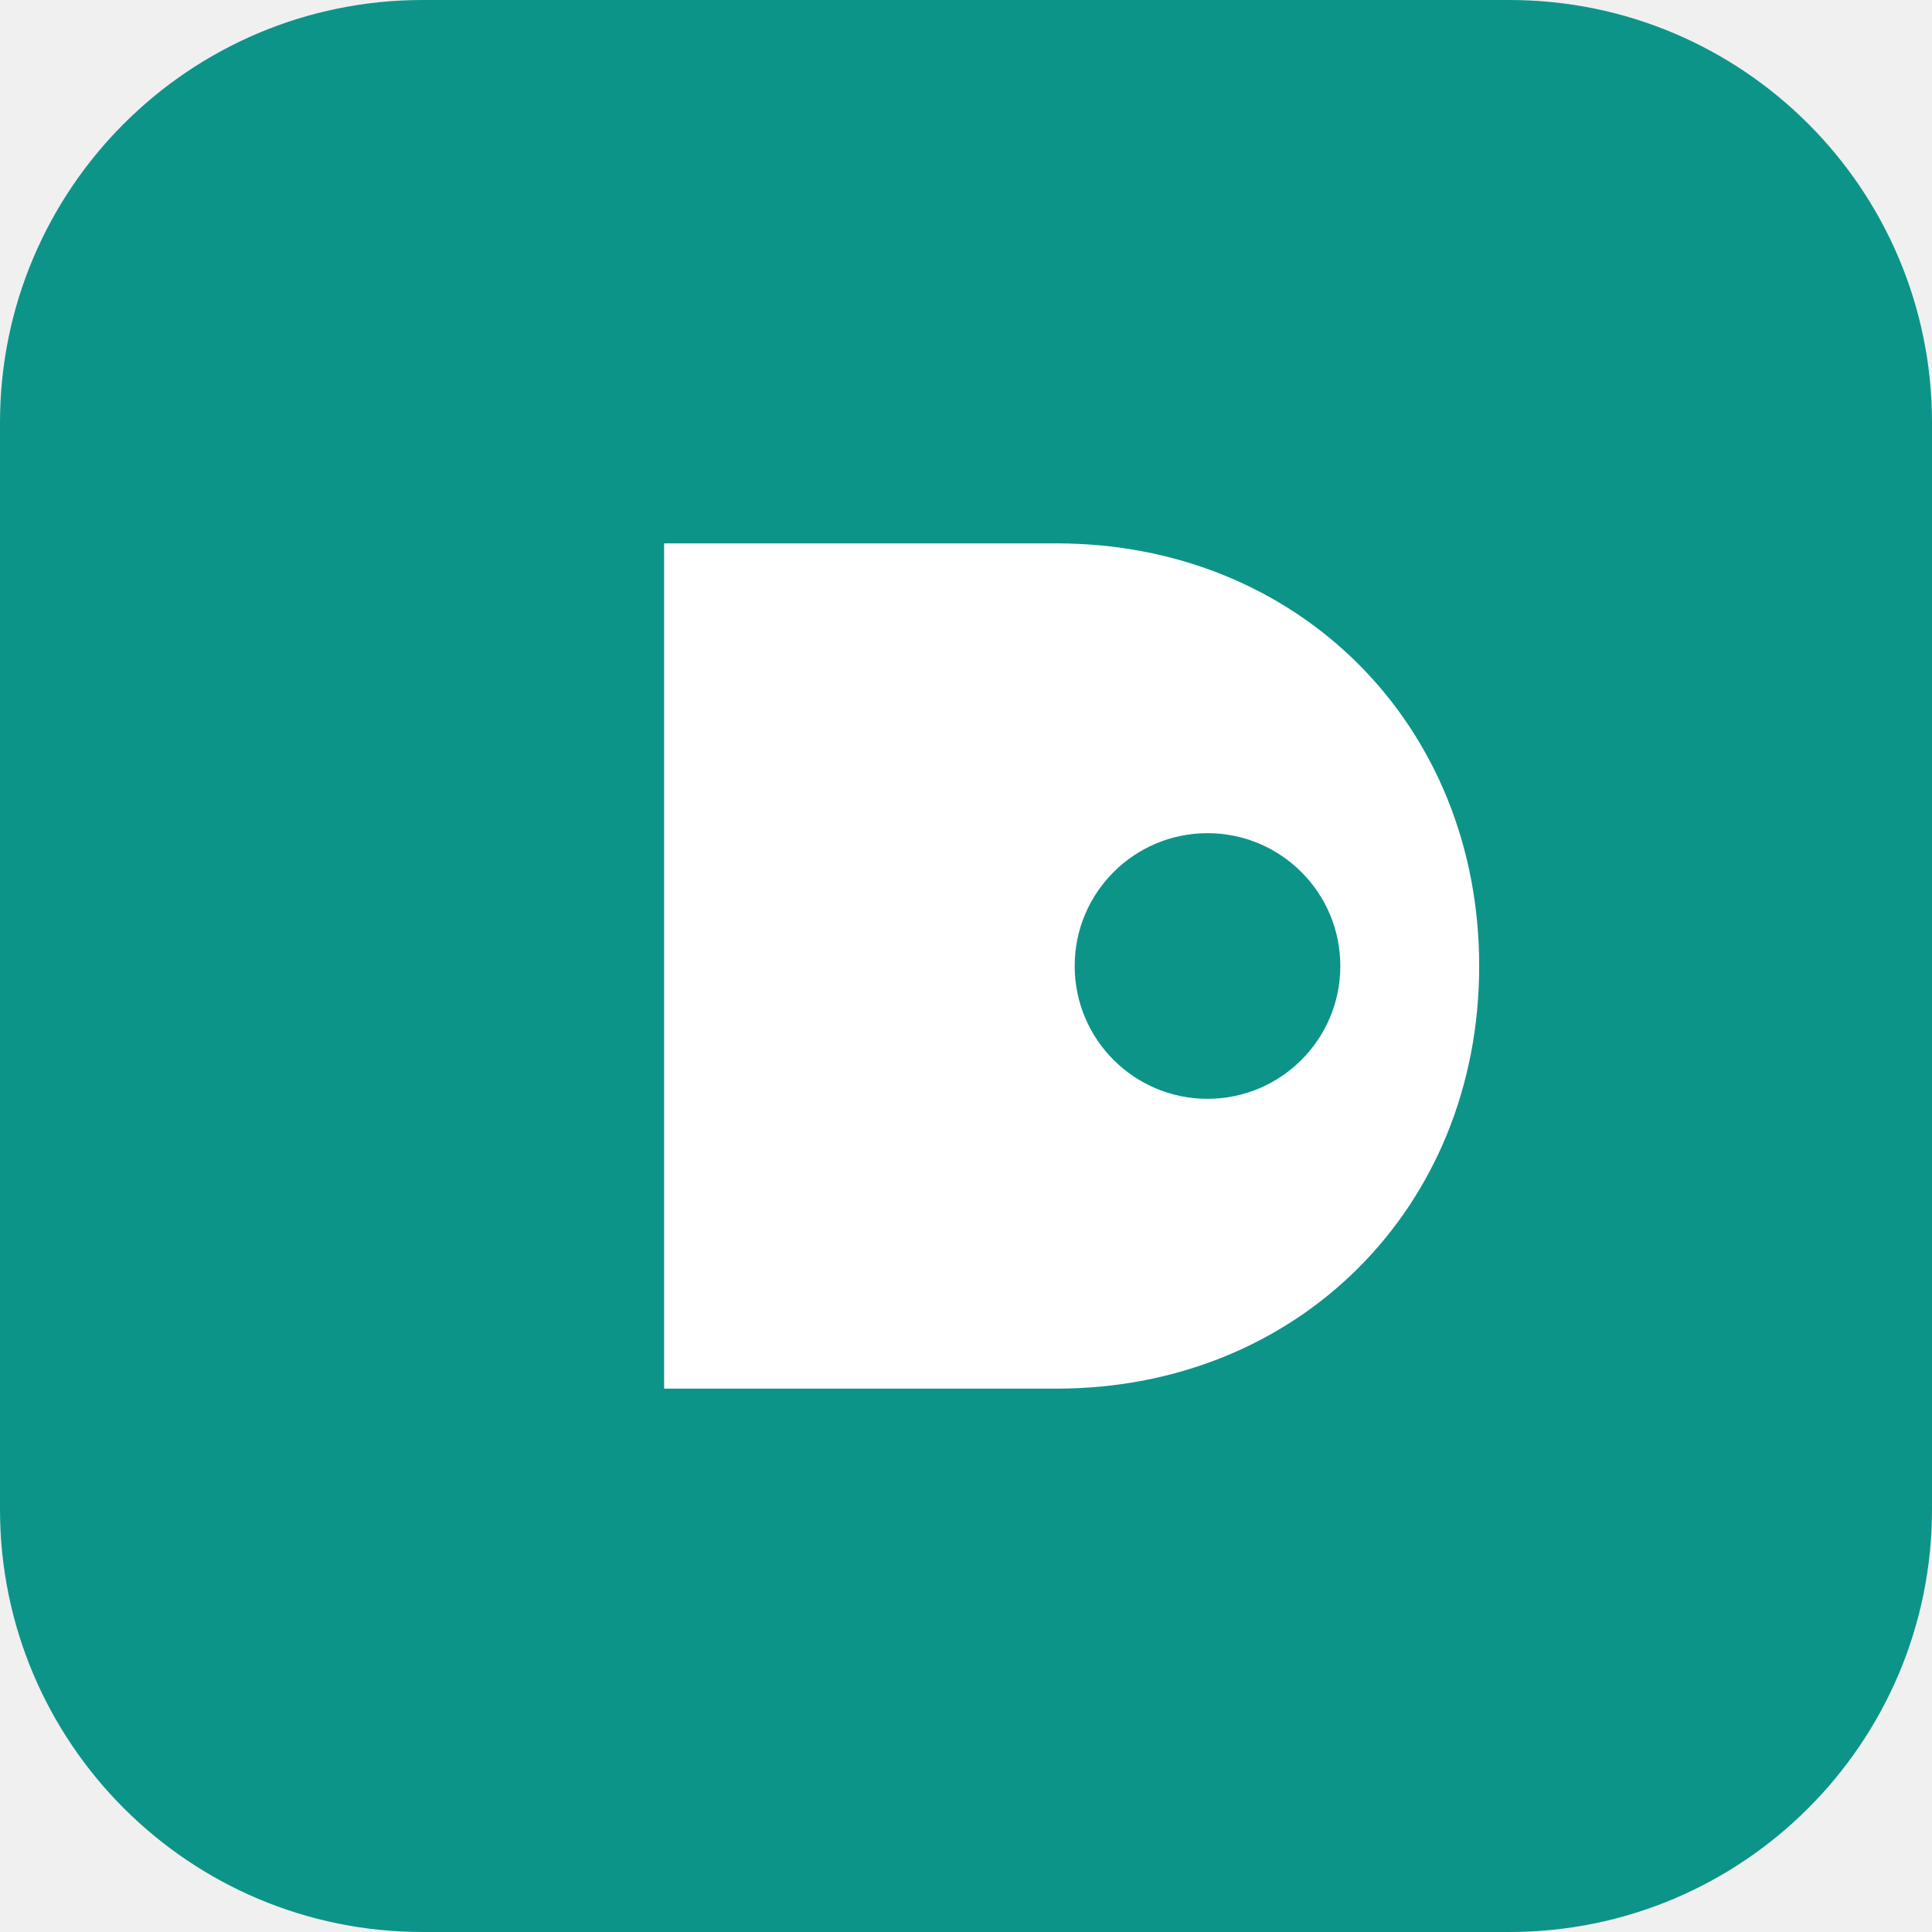
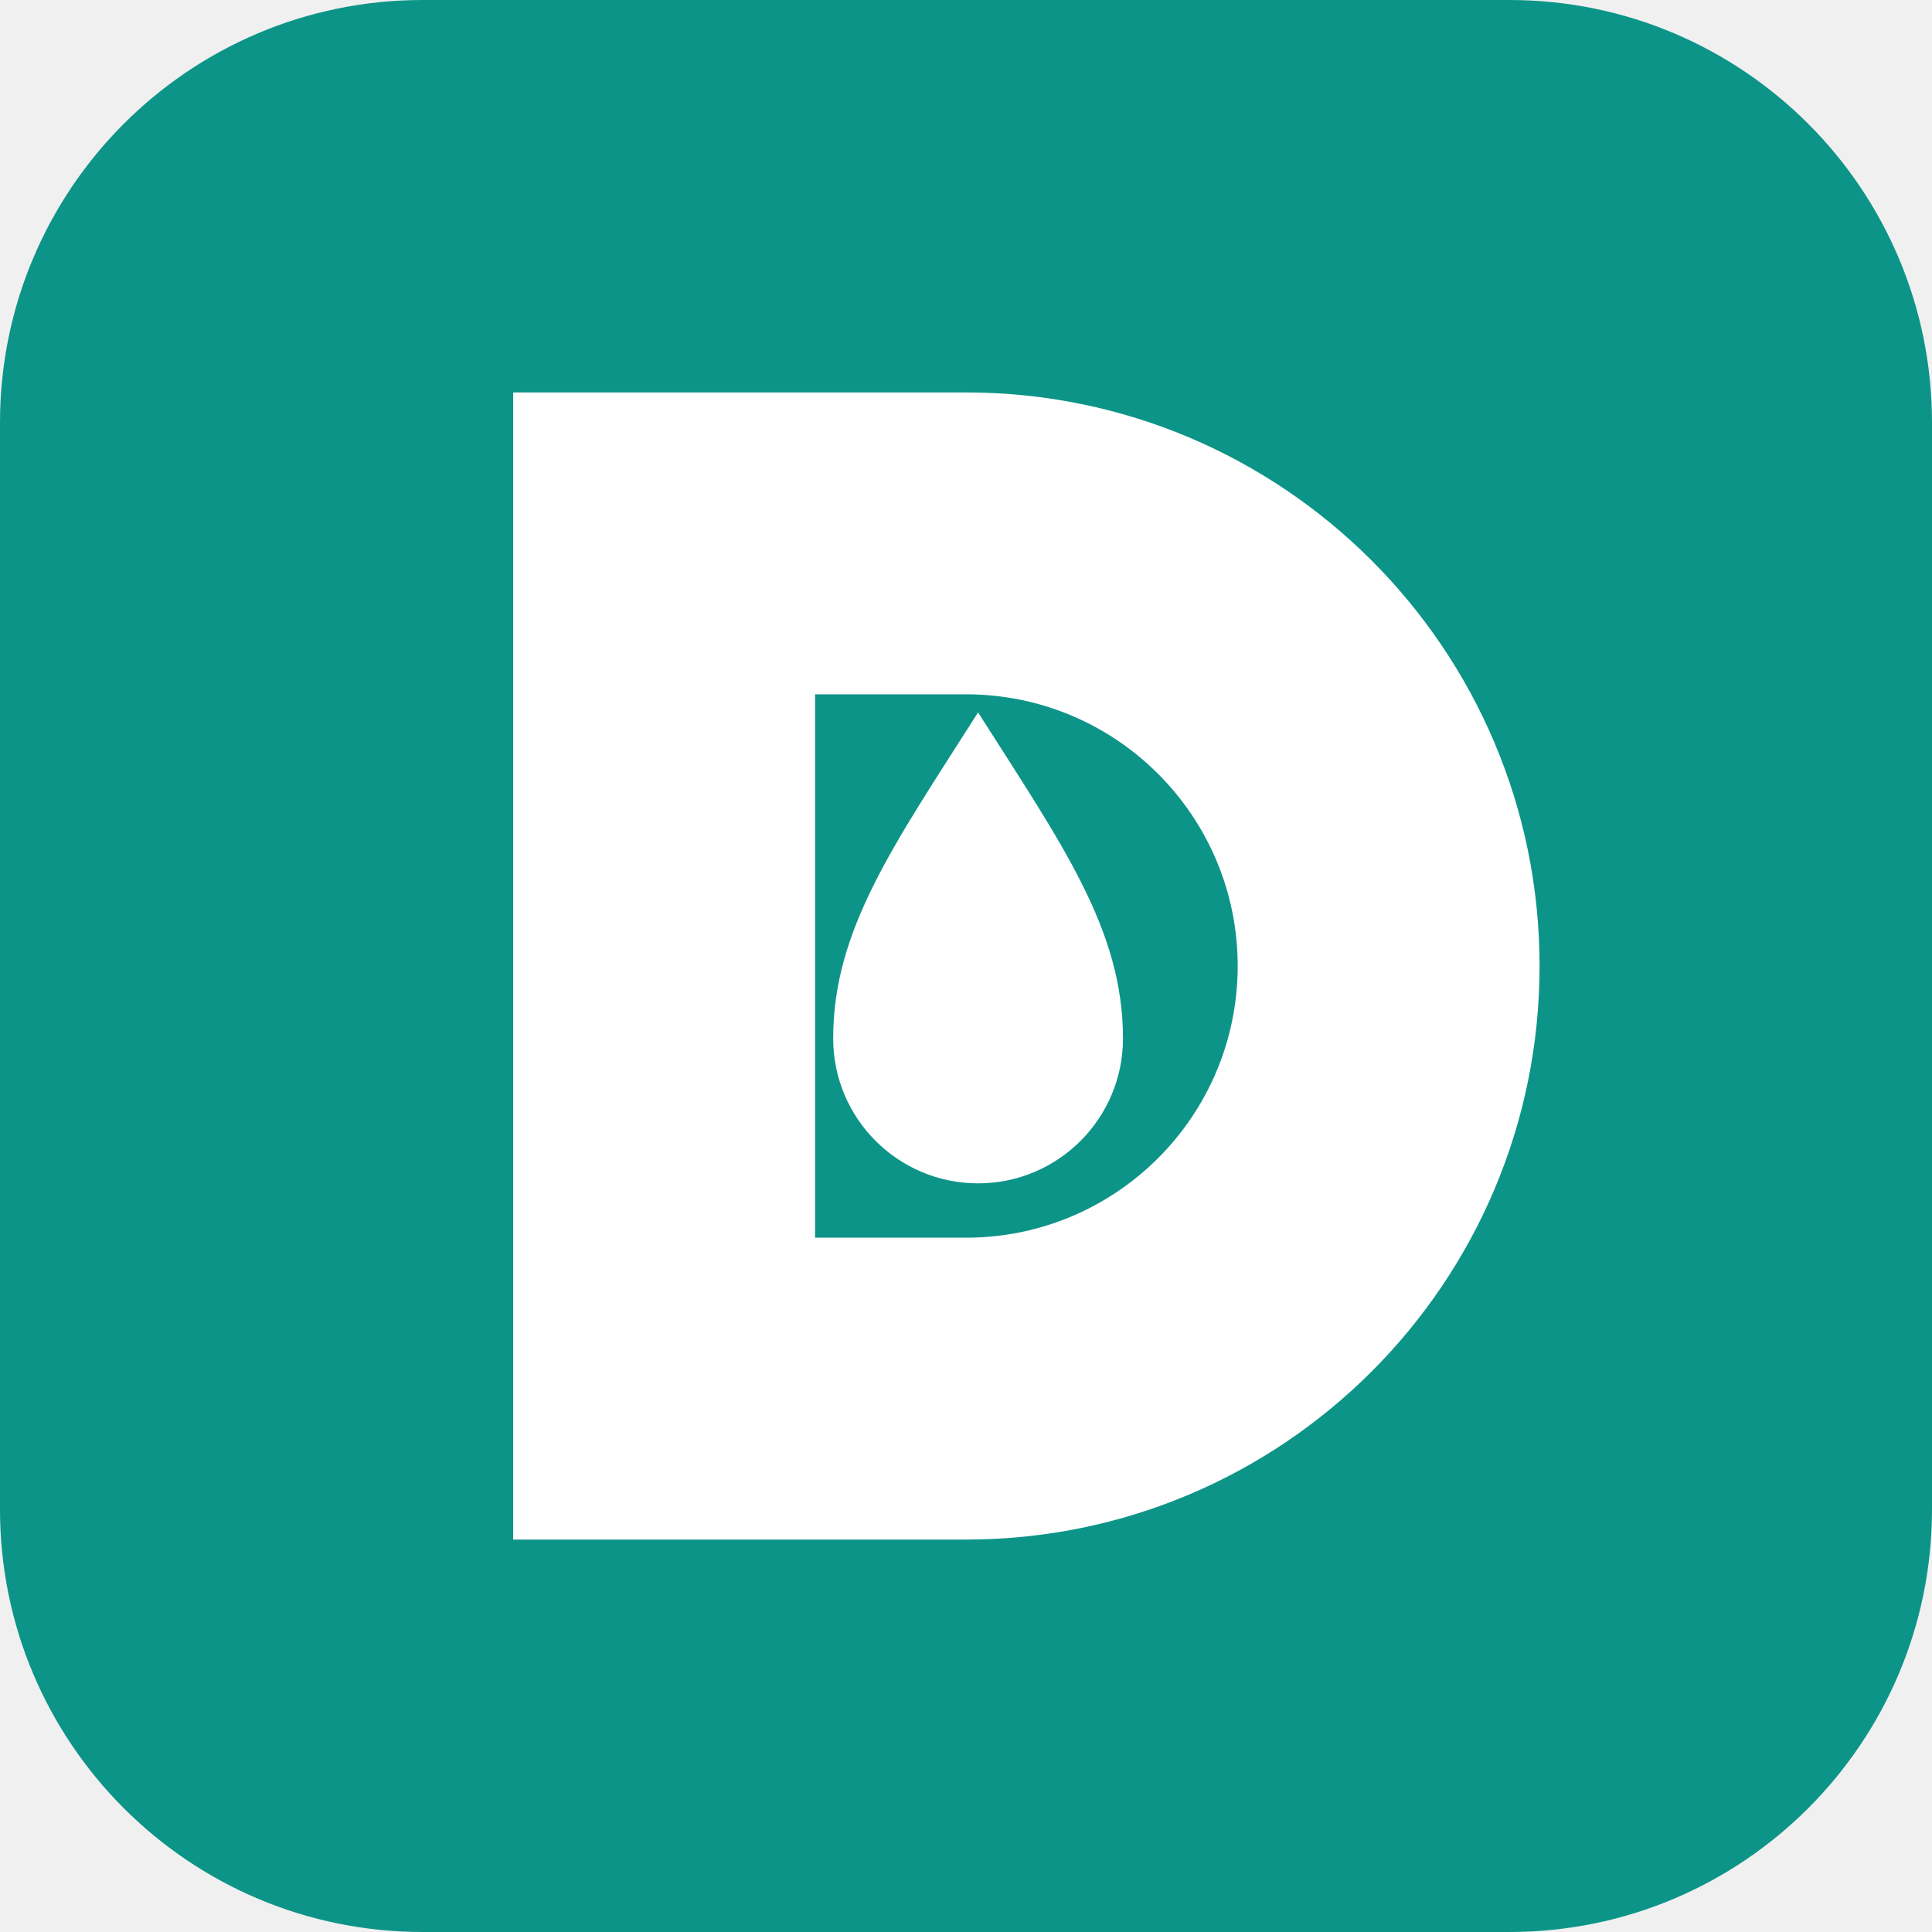
<svg xmlns="http://www.w3.org/2000/svg" viewBox="0 0 32 32">
  <rect width="32" height="32" rx="7" fill="#0D9488" />
-   <path d="M11 9h6.5c4 0 7 3 7 7s-3 7-7 7H11V9z" fill="#fff" />
-   <circle cx="20" cy="16" r="2.2" fill="#0D9488" />
+   <path fill="#fff" fill-rule="evenodd" d="M8.5 6.5 H16 A9.5 9.5 0 0 1 16 25.5 H8.5 Z M13.5 11.5 H16 A4.5 4.5 0 0 1 16 20.5 H13.5 Z" />
+   <path fill="#fff" d="M16.2 11.8 C 17.6 14, 18.6 15.4, 18.6 17.2 A 2.4 2.4 0 1 1 13.8 17.2 C 13.8 15.4, 14.8 14, 16.2 11.8 Z" />
</svg>
